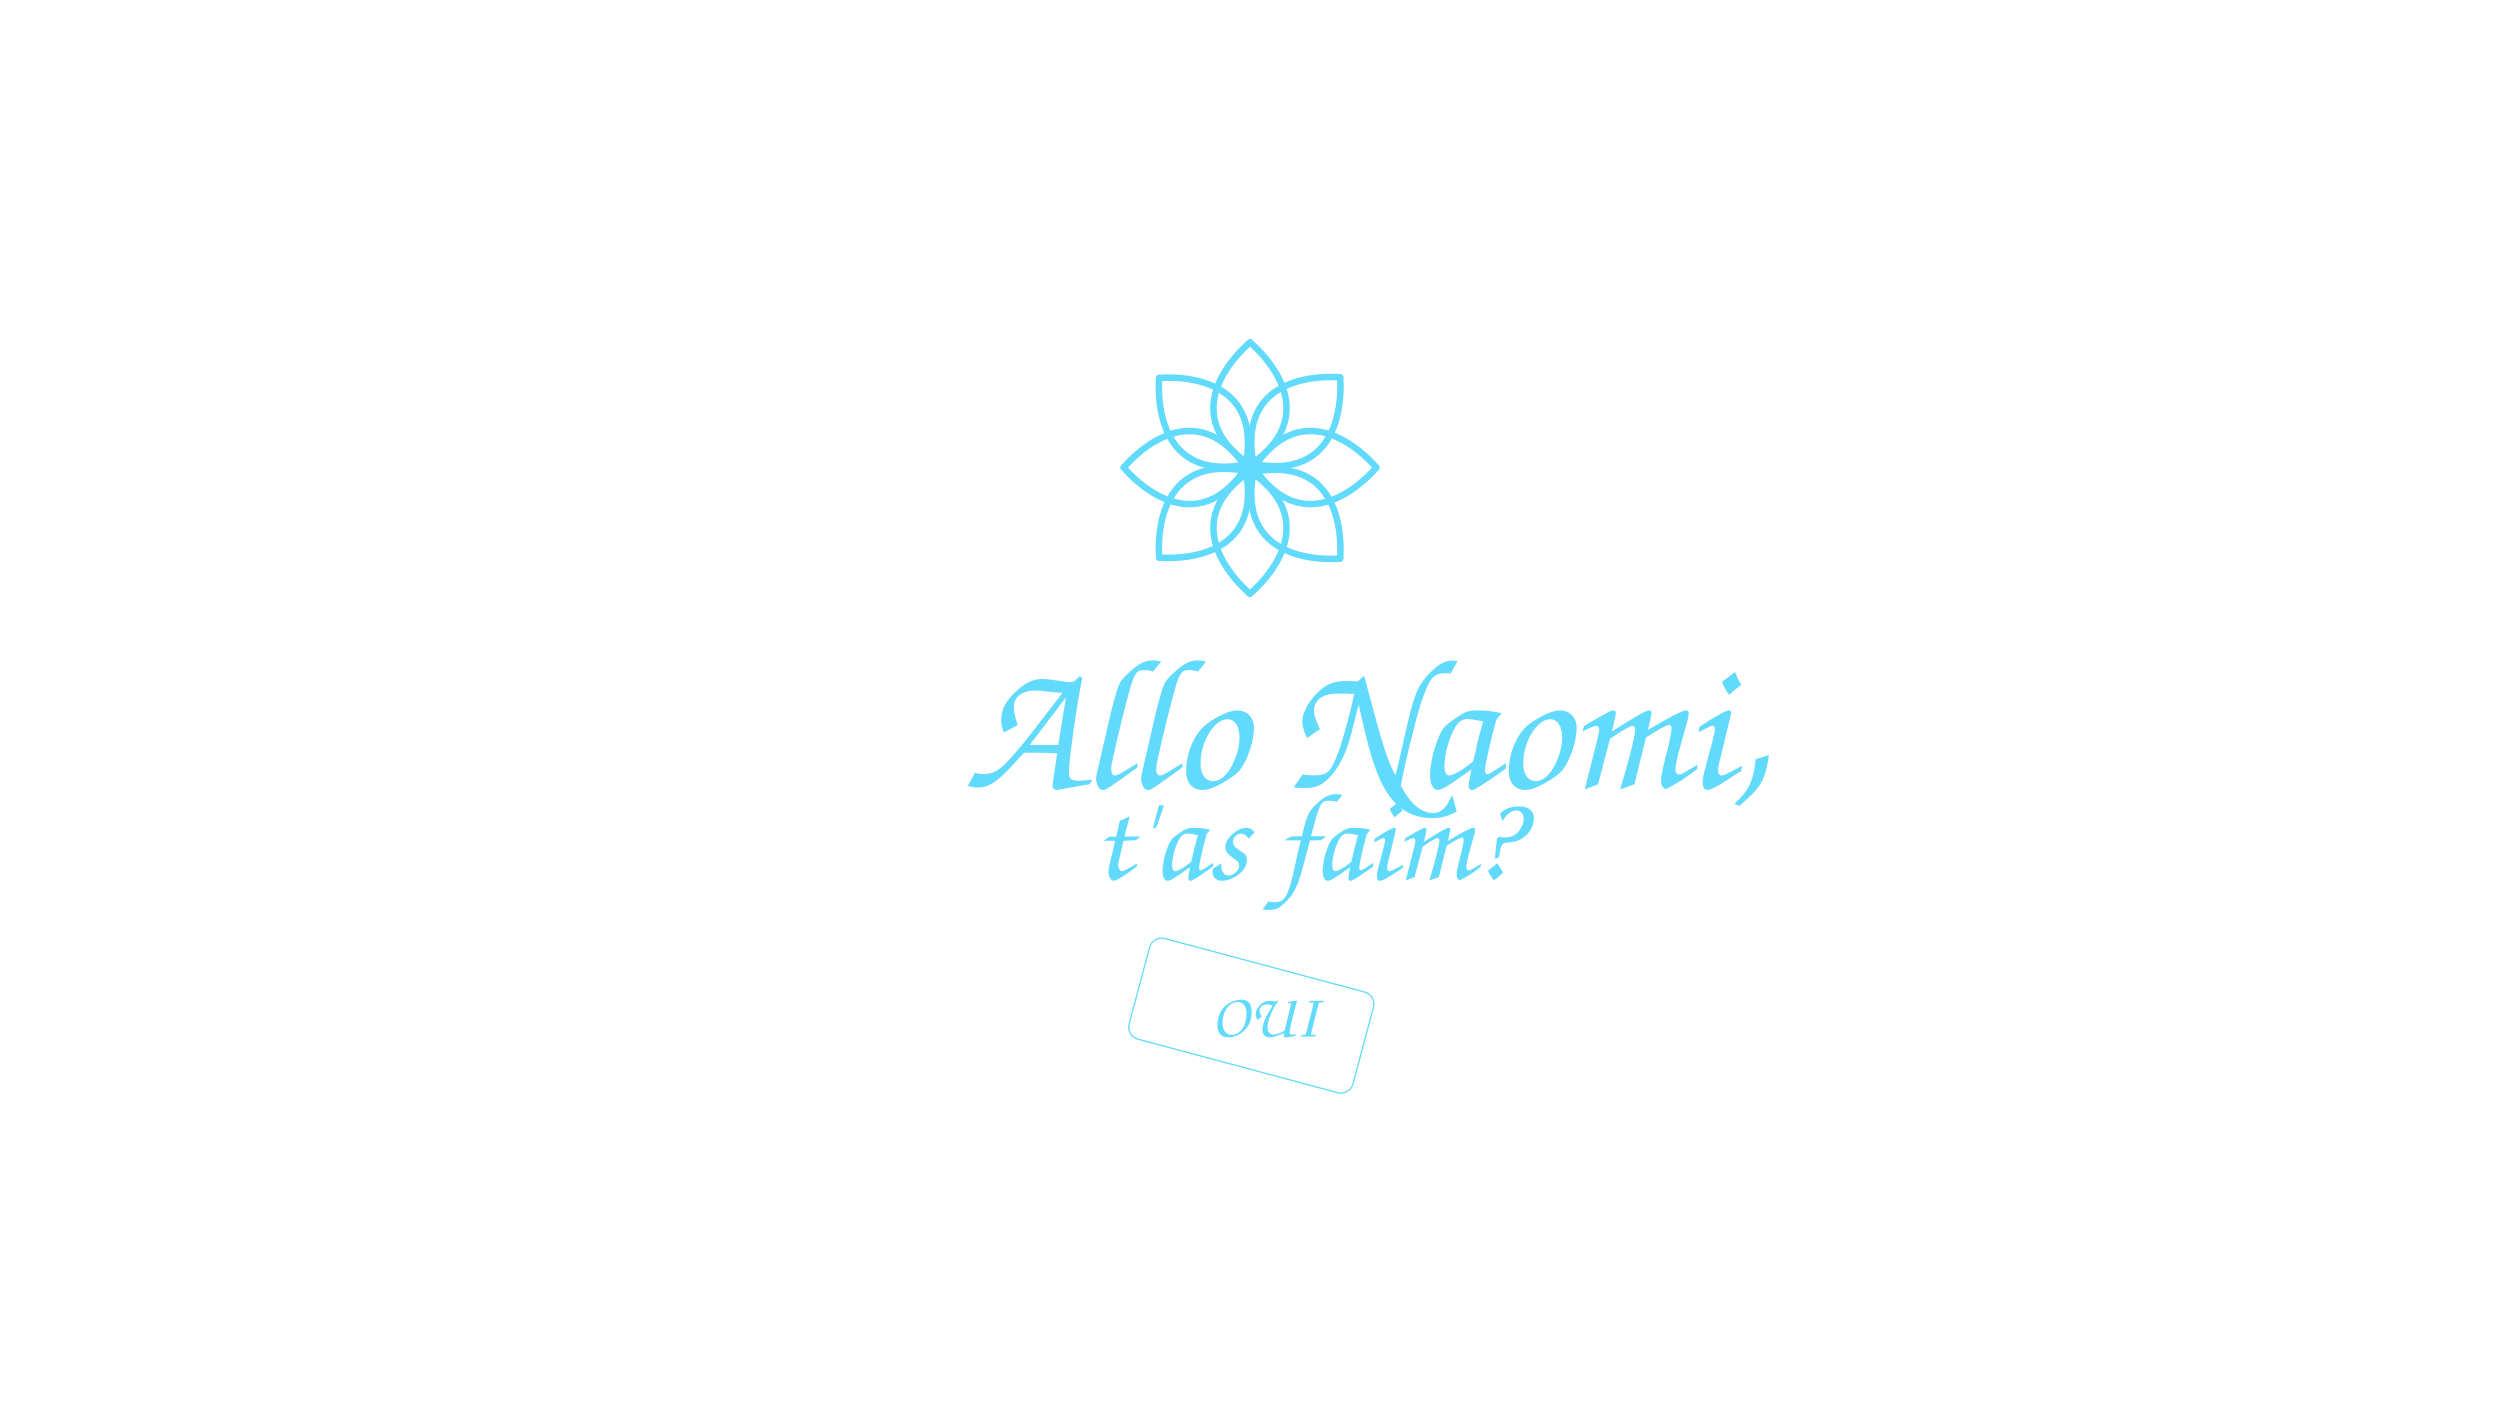
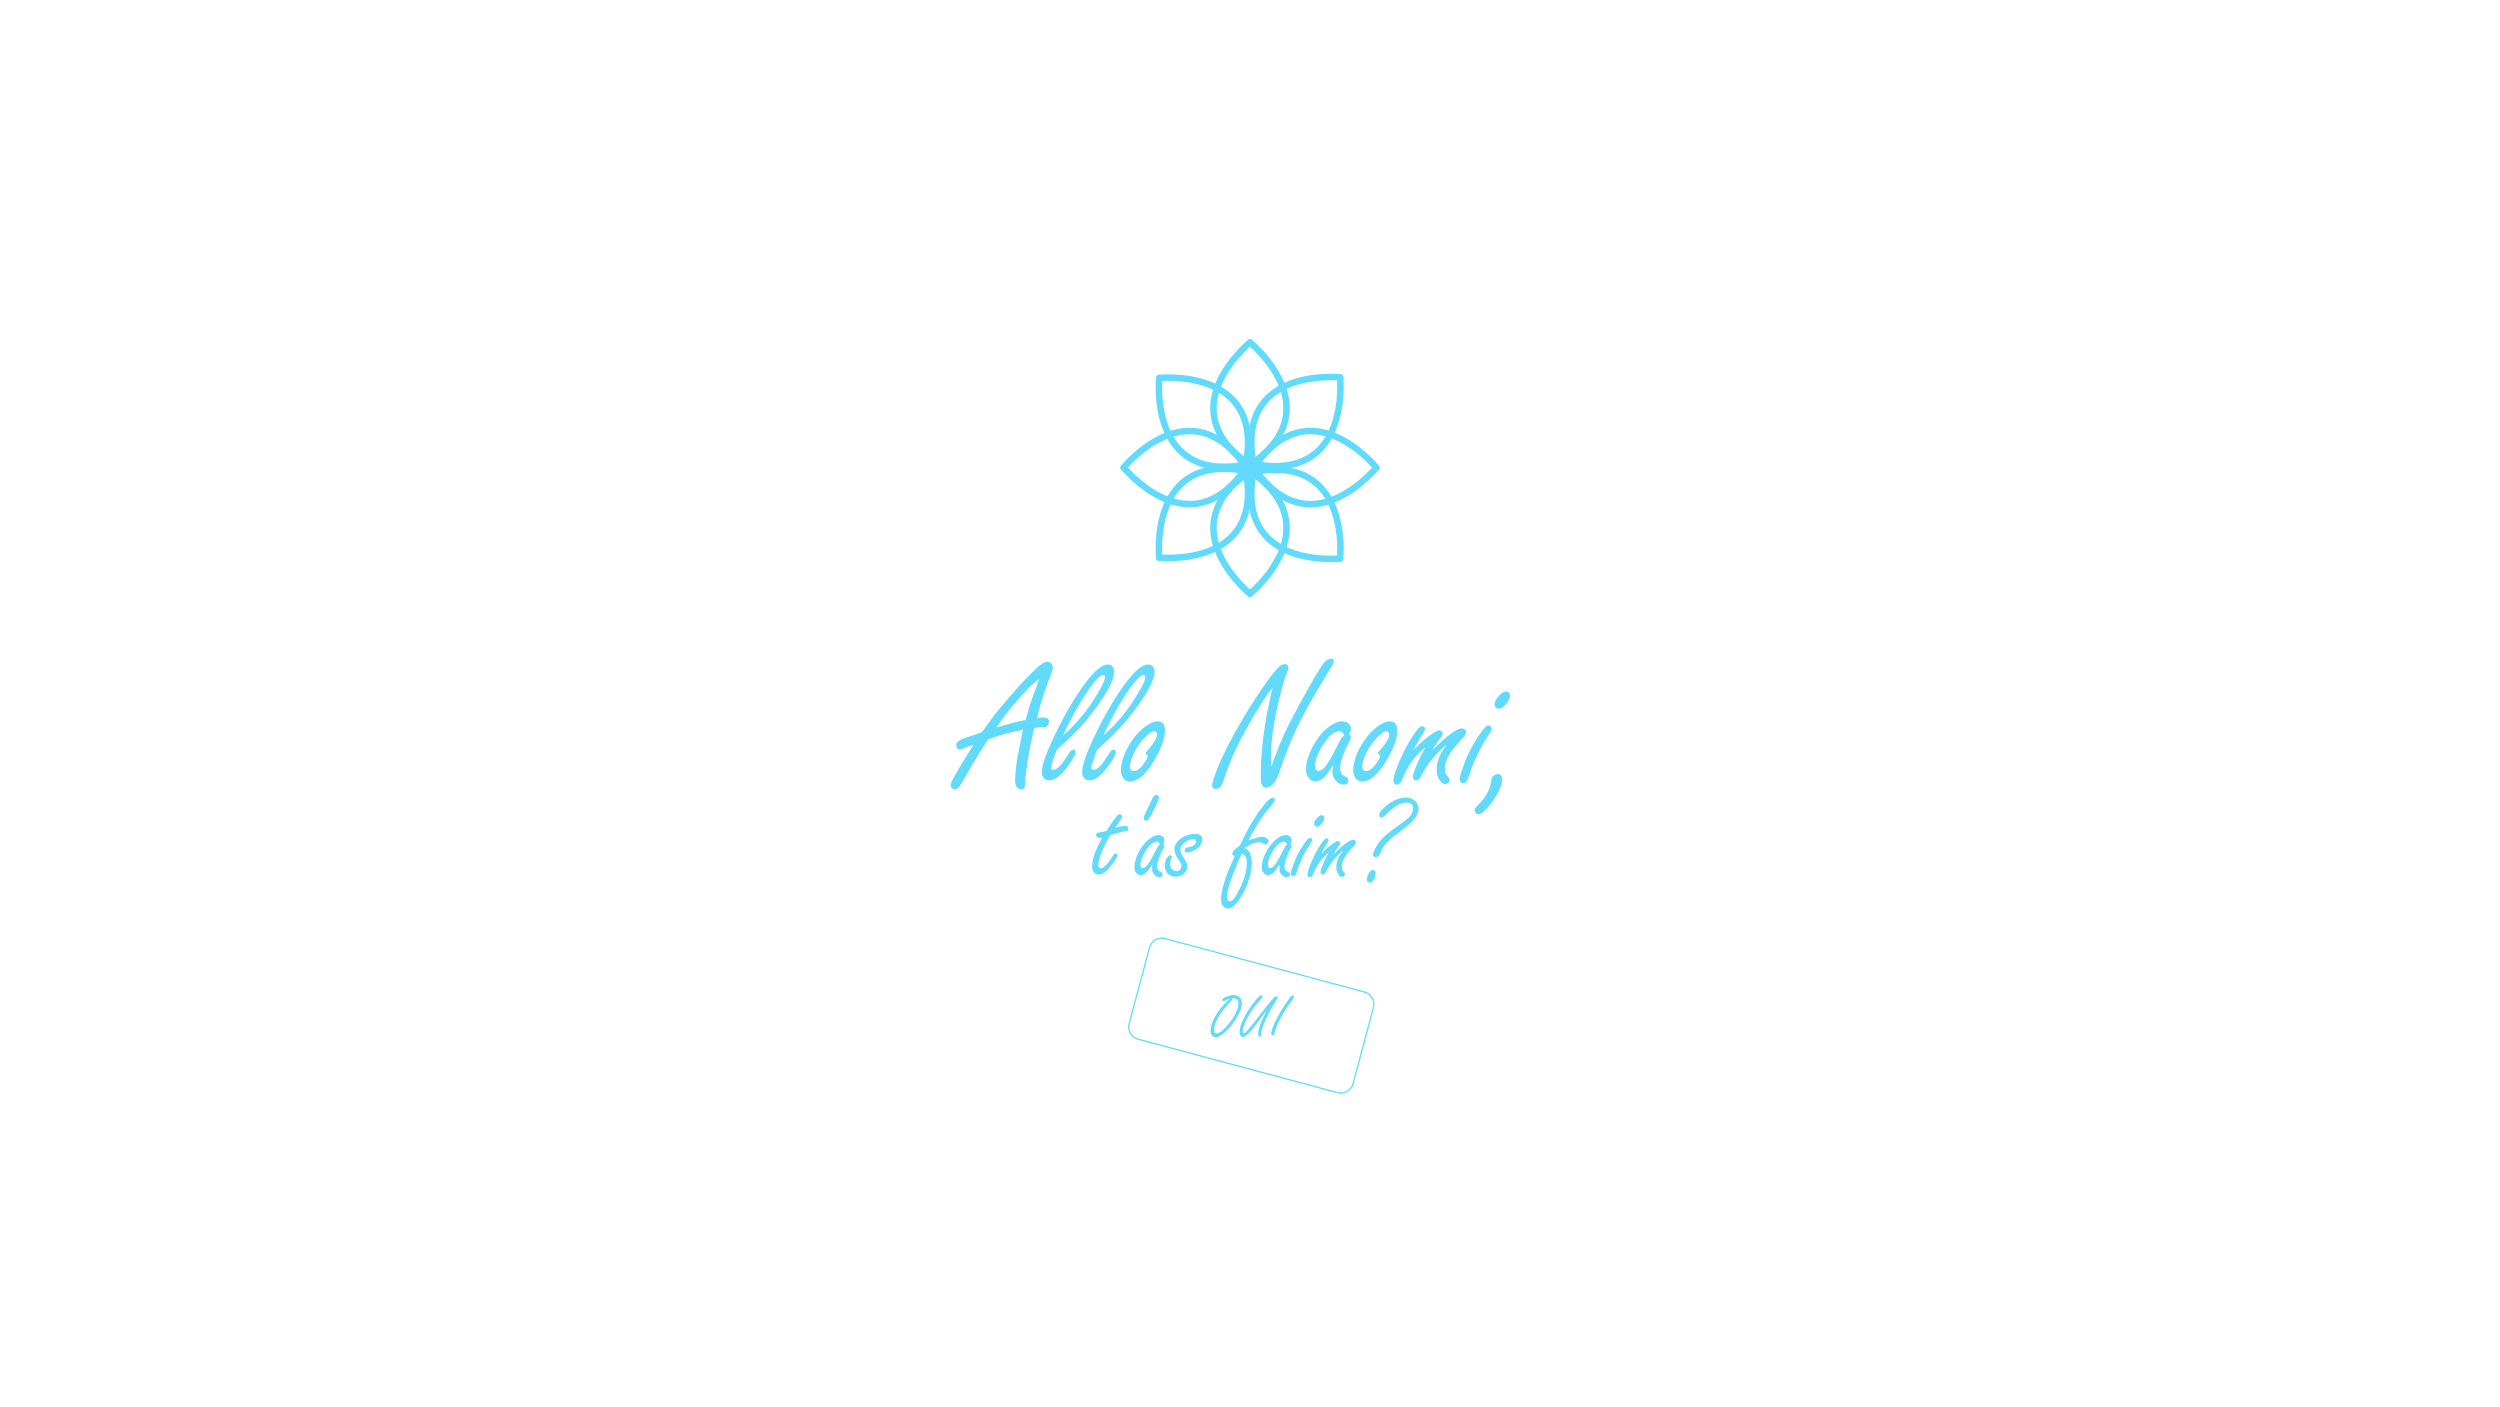
<svg xmlns="http://www.w3.org/2000/svg" width="100%" height="100%" viewBox="0 0 1920 1080" version="1.1" xml:space="preserve" style="fill-rule:evenodd;clip-rule:evenodd;stroke-linecap:round;stroke-linejoin:round;stroke-miterlimit:1.5;">
  <g id="Layer1">
    <path d="M960,456C960,456 1023.2,404.798 960,362" style="fill:none;stroke:rgb(97,218,251);stroke-width:5px;" />
    <g transform="matrix(-1,2.22045e-16,-2.22045e-16,-1,1920,719)">
      <path d="M960,456C960,456 1023.2,404.798 960,362" style="fill:none;stroke:rgb(97,218,251);stroke-width:5px;" />
    </g>
    <g transform="matrix(6.04901e-16,-1,1,6.04901e-16,601,1319.09)">
      <path d="M960,456C960,456 1023.2,404.798 960,362" style="fill:none;stroke:rgb(97,218,251);stroke-width:5px;" />
    </g>
    <g transform="matrix(0.707107,-0.707107,0.707107,0.707107,27.9282,785.333)">
      <path d="M960,456C960,456 1023.2,404.798 960,362" style="fill:none;stroke:rgb(97,218,251);stroke-width:5px;" />
    </g>
    <g transform="matrix(-0.707107,0.707107,-0.707107,-0.707107,1891.55,-66.0927)">
      <path d="M960,456C960,456 1023.2,404.798 960,362" style="fill:none;stroke:rgb(97,218,251);stroke-width:5px;" />
    </g>
    <g transform="matrix(-0.707107,-0.707107,0.707107,-0.707107,1385.57,1291.07)">
      <path d="M960,456C960,456 1023.2,404.798 960,362" style="fill:none;stroke:rgb(97,218,251);stroke-width:5px;" />
    </g>
    <g transform="matrix(0.707107,0.707107,-0.707107,0.707107,533.907,-573.072)">
      <path d="M960,456C960,456 1023.2,404.798 960,362" style="fill:none;stroke:rgb(97,218,251);stroke-width:5px;" />
    </g>
    <g transform="matrix(-3.83476e-17,1,-1,-3.83476e-17,1319,-600.911)">
      <path d="M960,456C960,456 1023.2,404.798 960,362" style="fill:none;stroke:rgb(97,218,251);stroke-width:5px;" />
    </g>
    <g transform="matrix(-1,0,0,1,1920,0)">
      <path d="M960,456C960,456 1023.2,404.798 960,362" style="fill:none;stroke:rgb(97,218,251);stroke-width:5px;" />
    </g>
    <g transform="matrix(1,-2.22045e-16,-2.22045e-16,-1,1.13687e-13,719)">
      <path d="M960,456C960,456 1023.2,404.798 960,362" style="fill:none;stroke:rgb(97,218,251);stroke-width:5px;" />
    </g>
    <g transform="matrix(-6.04901e-16,1,1,6.04901e-16,601,-600.911)">
      <path d="M960,456C960,456 1023.2,404.798 960,362" style="fill:none;stroke:rgb(97,218,251);stroke-width:5px;" />
    </g>
    <g transform="matrix(-0.707107,0.707107,0.707107,0.707107,1385.57,-572.312)">
      <path d="M960,456C960,456 1023.2,404.798 960,362" style="fill:none;stroke:rgb(97,218,251);stroke-width:5px;" />
    </g>
    <g transform="matrix(0.707107,-0.707107,-0.707107,-0.707107,533.907,1291.55)">
      <path d="M960,456C960,456 1023.2,404.798 960,362" style="fill:none;stroke:rgb(97,218,251);stroke-width:5px;" />
    </g>
    <g transform="matrix(0.707107,0.707107,0.707107,-0.707107,27.9282,-66.5732)">
      <path d="M960,456C960,456 1023.2,404.798 960,362" style="fill:none;stroke:rgb(97,218,251);stroke-width:5px;" />
    </g>
    <g transform="matrix(-0.707107,-0.707107,-0.707107,0.707107,1891.55,784.573)">
      <path d="M960,456C960,456 1023.2,404.798 960,362" style="fill:none;stroke:rgb(97,218,251);stroke-width:5px;" />
    </g>
    <g transform="matrix(3.83476e-17,-1,-1,-3.83476e-17,1319,1319.09)">
      <path d="M960,456C960,456 1023.2,404.798 960,362" style="fill:none;stroke:rgb(97,218,251);stroke-width:5px;" />
    </g>
    <g transform="matrix(1,0,0,1,20,-12.5071)">
-       <text x="720px" y="617.314px" style="font-family:'FreestyleScript-Regular', 'Freestyle Script', cursive;font-size:144px;fill:rgb(97,218,251);">Allo Naomi,</text>
+       <g transform="matrix(144,0,0,144,720,617.314)">
+         <path d="M0.317,-0.308C0.243,-0.293 0.181,-0.276 0.131,-0.256C0.101,-0.212 0.069,-0.159 0.033,-0.098L0.007,-0.052C0.002,-0.044 -0.005,-0.032 -0.014,-0.017C-0.025,0.001 -0.035,0.01 -0.047,0.01C-0.053,0.01 -0.058,0.007 -0.063,0.002C-0.067,-0.002 -0.069,-0.007 -0.069,-0.012C-0.069,-0.021 -0.057,-0.047 -0.032,-0.089C-0.019,-0.112 0.001,-0.145 0.028,-0.188C0.039,-0.204 0.047,-0.217 0.053,-0.228C0.034,-0.222 0.016,-0.216 0,-0.208C-0.008,-0.205 -0.015,-0.203 -0.02,-0.203C-0.027,-0.203 -0.032,-0.206 -0.035,-0.212C-0.038,-0.215 -0.039,-0.22 -0.039,-0.225C-0.039,-0.236 -0.035,-0.243 -0.027,-0.248C-0.015,-0.256 0.008,-0.265 0.041,-0.275C0.065,-0.283 0.085,-0.29 0.099,-0.296C0.106,-0.305 0.124,-0.33 0.153,-0.371C0.165,-0.389 0.2,-0.431 0.258,-0.498C0.3,-0.547 0.343,-0.592 0.387,-0.634C0.413,-0.659 0.433,-0.671 0.446,-0.671C0.455,-0.671 0.462,-0.668 0.468,-0.661C0.473,-0.655 0.476,-0.648 0.476,-0.641C0.476,-0.632 0.472,-0.616 0.462,-0.593C0.447,-0.553 0.432,-0.51 0.417,-0.464C0.405,-0.424 0.397,-0.393 0.393,-0.372C0.398,-0.372 0.402,-0.372 0.404,-0.372C0.414,-0.372 0.422,-0.373 0.428,-0.373C0.447,-0.373 0.456,-0.365 0.456,-0.351C0.456,-0.345 0.454,-0.339 0.45,-0.333C0.446,-0.327 0.441,-0.323 0.436,-0.322C0.434,-0.321 0.429,-0.321 0.42,-0.321C0.401,-0.321 0.388,-0.32 0.378,-0.317C0.371,-0.294 0.358,-0.235 0.341,-0.14C0.333,-0.077 0.328,-0.038 0.329,-0.024C0.329,0 0.322,0.011 0.308,0.011C0.297,0.011 0.288,0.006 0.282,-0.006C0.277,-0.014 0.275,-0.024 0.275,-0.038C0.275,-0.083 0.283,-0.143 0.299,-0.219C0.307,-0.258 0.313,-0.287 0.317,-0.308ZM0.331,-0.36C0.333,-0.37 0.341,-0.395 0.353,-0.436C0.356,-0.447 0.363,-0.468 0.375,-0.5C0.388,-0.533 0.397,-0.559 0.404,-0.579C0.383,-0.565 0.362,-0.547 0.34,-0.523C0.263,-0.441 0.209,-0.373 0.177,-0.321C0.189,-0.324 0.215,-0.331 0.255,-0.343C0.266,-0.346 0.292,-0.352 0.331,-0.36Z" style="fill:rgb(97,218,251);fill-rule:nonzero;" />
+       </g>
+       <g transform="matrix(144,0,0,144,784.055,617.314)">
+         <path d="M0.052,-0.2C0.042,-0.175 0.035,-0.154 0.03,-0.139C0.025,-0.123 0.022,-0.112 0.022,-0.106C0.022,-0.098 0.026,-0.094 0.034,-0.094C0.046,-0.094 0.061,-0.105 0.08,-0.127C0.088,-0.138 0.101,-0.157 0.119,-0.185C0.125,-0.196 0.133,-0.202 0.14,-0.202C0.149,-0.202 0.153,-0.198 0.153,-0.189C0.153,-0.175 0.137,-0.147 0.104,-0.104C0.071,-0.06 0.04,-0.038 0.011,-0.038C-0.001,-0.038 -0.011,-0.043 -0.019,-0.053C-0.025,-0.061 -0.027,-0.07 -0.027,-0.081C-0.027,-0.099 -0.022,-0.124 -0.011,-0.156C0,-0.188 0.017,-0.228 0.039,-0.274C0.095,-0.391 0.152,-0.488 0.21,-0.564C0.257,-0.626 0.295,-0.656 0.326,-0.656C0.335,-0.656 0.343,-0.653 0.35,-0.645C0.356,-0.638 0.359,-0.629 0.359,-0.619C0.359,-0.574 0.319,-0.498 0.237,-0.392C0.201,-0.344 0.157,-0.297 0.106,-0.25C0.093,-0.238 0.075,-0.221 0.052,-0.2ZM0.086,-0.278C0.154,-0.336 0.215,-0.409 0.268,-0.498C0.296,-0.543 0.31,-0.574 0.31,-0.589C0.31,-0.596 0.306,-0.6 0.3,-0.6C0.282,-0.6 0.25,-0.564 0.203,-0.493C0.164,-0.434 0.125,-0.362 0.086,-0.278Z" style="fill:rgb(97,218,251);fill-rule:nonzero;" />
+       </g>
+       <g transform="matrix(144,0,0,144,814.992,617.314)">
+         <path d="M0.052,-0.2C0.042,-0.175 0.035,-0.154 0.03,-0.139C0.025,-0.123 0.022,-0.112 0.022,-0.106C0.022,-0.098 0.026,-0.094 0.034,-0.094C0.046,-0.094 0.061,-0.105 0.08,-0.127C0.088,-0.138 0.101,-0.157 0.119,-0.185C0.125,-0.196 0.133,-0.202 0.14,-0.202C0.149,-0.202 0.153,-0.198 0.153,-0.189C0.153,-0.175 0.137,-0.147 0.104,-0.104C0.071,-0.06 0.04,-0.038 0.011,-0.038C-0.001,-0.038 -0.011,-0.043 -0.019,-0.053C-0.025,-0.061 -0.027,-0.07 -0.027,-0.081C-0.027,-0.099 -0.022,-0.124 -0.011,-0.156C0,-0.188 0.017,-0.228 0.039,-0.274C0.095,-0.391 0.152,-0.488 0.21,-0.564C0.257,-0.626 0.295,-0.656 0.326,-0.656C0.335,-0.656 0.343,-0.653 0.35,-0.645C0.356,-0.638 0.359,-0.629 0.359,-0.619C0.359,-0.574 0.319,-0.498 0.237,-0.392C0.201,-0.344 0.157,-0.297 0.106,-0.25C0.093,-0.238 0.075,-0.221 0.052,-0.2ZM0.086,-0.278C0.154,-0.336 0.215,-0.409 0.268,-0.498C0.296,-0.543 0.31,-0.574 0.31,-0.589C0.31,-0.596 0.306,-0.6 0.3,-0.6C0.282,-0.6 0.25,-0.564 0.203,-0.493C0.164,-0.434 0.125,-0.362 0.086,-0.278Z" style="fill:rgb(97,218,251);fill-rule:nonzero;" />
+       </g>
+       <g transform="matrix(144,0,0,144,845.93,617.314)">
+         <path d="M0.16,-0.353C0.187,-0.353 0.2,-0.337 0.2,-0.304C0.2,-0.261 0.18,-0.206 0.14,-0.14C0.097,-0.068 0.054,-0.032 0.014,-0.032C-0.005,-0.032 -0.019,-0.041 -0.028,-0.058C-0.032,-0.067 -0.035,-0.077 -0.035,-0.09C-0.035,-0.132 -0.02,-0.177 0.008,-0.226C0.035,-0.271 0.066,-0.306 0.103,-0.331C0.124,-0.346 0.143,-0.353 0.16,-0.353ZM0.109,-0.168C0.101,-0.175 0.097,-0.18 0.097,-0.184C0.097,-0.186 0.102,-0.193 0.113,-0.205C0.142,-0.238 0.157,-0.264 0.157,-0.285C0.157,-0.287 0.156,-0.29 0.154,-0.292C0.152,-0.297 0.148,-0.3 0.142,-0.3C0.132,-0.3 0.116,-0.29 0.096,-0.27C0.07,-0.243 0.05,-0.217 0.037,-0.189C0.021,-0.157 0.013,-0.131 0.013,-0.11C0.013,-0.105 0.014,-0.1 0.017,-0.096C0.021,-0.09 0.027,-0.087 0.033,-0.087C0.049,-0.087 0.066,-0.099 0.083,-0.122C0.091,-0.132 0.098,-0.142 0.103,-0.152C0.107,-0.163 0.11,-0.168 0.109,-0.168Z" style="fill:rgb(97,218,251);fill-rule:nonzero;" />
+       </g>
+       <g transform="matrix(144,0,0,144,915.328,617.314)">
+         <path d="M0.285,-0.11C0.312,-0.191 0.344,-0.267 0.38,-0.34C0.409,-0.397 0.448,-0.469 0.497,-0.555C0.533,-0.618 0.557,-0.656 0.568,-0.668C0.58,-0.681 0.591,-0.687 0.604,-0.687C0.614,-0.687 0.619,-0.682 0.619,-0.673C0.619,-0.668 0.617,-0.662 0.612,-0.654C0.608,-0.647 0.595,-0.625 0.572,-0.588C0.497,-0.466 0.442,-0.365 0.407,-0.287C0.376,-0.216 0.349,-0.147 0.327,-0.079C0.319,-0.055 0.31,-0.037 0.3,-0.025C0.285,-0.007 0.271,0.001 0.256,0.001C0.243,0.001 0.235,-0.008 0.231,-0.027C0.229,-0.035 0.229,-0.05 0.229,-0.072C0.229,-0.15 0.236,-0.236 0.251,-0.332C0.265,-0.415 0.279,-0.482 0.293,-0.532C0.262,-0.498 0.215,-0.425 0.153,-0.315C0.104,-0.228 0.067,-0.147 0.042,-0.071C0.032,-0.04 0.025,-0.021 0.021,-0.013C0.012,0.001 0.001,0.008 -0.012,0.008C-0.018,0.008 -0.022,0.006 -0.026,0.001C-0.03,-0.002 -0.031,-0.006 -0.031,-0.01C-0.031,-0.023 -0.021,-0.055 0,-0.108C0.028,-0.177 0.073,-0.266 0.137,-0.373C0.174,-0.437 0.219,-0.505 0.271,-0.578C0.296,-0.612 0.315,-0.634 0.327,-0.645C0.338,-0.654 0.348,-0.658 0.358,-0.658C0.362,-0.658 0.366,-0.657 0.369,-0.654C0.374,-0.651 0.376,-0.646 0.376,-0.641C0.376,-0.635 0.374,-0.627 0.371,-0.619C0.355,-0.579 0.339,-0.524 0.323,-0.453C0.296,-0.338 0.283,-0.241 0.283,-0.161C0.283,-0.15 0.284,-0.133 0.285,-0.11Z" style="fill:rgb(97,218,251);fill-rule:nonzero;" />
+       </g>
+       <g transform="matrix(144,0,0,144,987.047,617.314)">
+         <path d="M0.115,-0.119C0.104,-0.1 0.094,-0.084 0.083,-0.071C0.063,-0.045 0.043,-0.033 0.022,-0.033C0.005,-0.033 -0.009,-0.041 -0.019,-0.058C-0.025,-0.068 -0.028,-0.081 -0.028,-0.096C-0.028,-0.132 -0.016,-0.172 0.006,-0.215C0.032,-0.264 0.062,-0.301 0.098,-0.327C0.122,-0.344 0.144,-0.353 0.166,-0.353C0.18,-0.353 0.191,-0.348 0.2,-0.34C0.208,-0.332 0.212,-0.324 0.212,-0.314C0.212,-0.307 0.209,-0.297 0.204,-0.285C0.208,-0.278 0.211,-0.272 0.211,-0.267C0.211,-0.26 0.206,-0.249 0.197,-0.233C0.188,-0.217 0.178,-0.196 0.169,-0.169C0.159,-0.141 0.154,-0.119 0.154,-0.102C0.154,-0.088 0.158,-0.077 0.166,-0.068C0.168,-0.066 0.175,-0.062 0.186,-0.057C0.194,-0.053 0.198,-0.046 0.198,-0.037C0.198,-0.03 0.196,-0.025 0.191,-0.021C0.187,-0.017 0.181,-0.015 0.174,-0.015C0.157,-0.015 0.142,-0.023 0.129,-0.039C0.118,-0.051 0.113,-0.067 0.113,-0.086C0.113,-0.093 0.114,-0.104 0.115,-0.119ZM0.176,-0.279C0.172,-0.286 0.168,-0.292 0.164,-0.295C0.159,-0.299 0.154,-0.3 0.149,-0.3C0.124,-0.3 0.097,-0.279 0.068,-0.235C0.036,-0.188 0.021,-0.147 0.021,-0.114C0.021,-0.106 0.022,-0.099 0.025,-0.095C0.028,-0.091 0.033,-0.089 0.039,-0.089C0.055,-0.089 0.073,-0.105 0.094,-0.139C0.105,-0.157 0.12,-0.184 0.137,-0.219C0.149,-0.242 0.157,-0.258 0.162,-0.265C0.165,-0.269 0.169,-0.274 0.176,-0.279Z" style="fill:rgb(97,218,251);fill-rule:nonzero;" />
+       </g>
+       <g transform="matrix(144,0,0,144,1024.31,617.314)">
+         <path d="M0.16,-0.353C0.187,-0.353 0.2,-0.337 0.2,-0.304C0.2,-0.261 0.18,-0.206 0.14,-0.14C0.097,-0.068 0.054,-0.032 0.014,-0.032C-0.005,-0.032 -0.019,-0.041 -0.028,-0.058C-0.032,-0.067 -0.035,-0.077 -0.035,-0.09C-0.035,-0.132 -0.02,-0.177 0.008,-0.226C0.035,-0.271 0.066,-0.306 0.103,-0.331C0.124,-0.346 0.143,-0.353 0.16,-0.353ZM0.109,-0.168C0.101,-0.175 0.097,-0.18 0.097,-0.184C0.097,-0.186 0.102,-0.193 0.113,-0.205C0.142,-0.238 0.157,-0.264 0.157,-0.285C0.157,-0.287 0.156,-0.29 0.154,-0.292C0.152,-0.297 0.148,-0.3 0.142,-0.3C0.132,-0.3 0.116,-0.29 0.096,-0.27C0.07,-0.243 0.05,-0.217 0.037,-0.189C0.021,-0.157 0.013,-0.131 0.013,-0.11C0.013,-0.105 0.014,-0.1 0.017,-0.096C0.021,-0.09 0.027,-0.087 0.033,-0.087C0.049,-0.087 0.066,-0.099 0.083,-0.122C0.091,-0.132 0.098,-0.142 0.103,-0.152C0.107,-0.163 0.11,-0.168 0.109,-0.168Z" style="fill:rgb(97,218,251);fill-rule:nonzero;" />
+       </g>
+       <g transform="matrix(144,0,0,144,1057.71,617.314)">
+         <path d="M0.056,-0.201C0.083,-0.229 0.107,-0.252 0.128,-0.268C0.16,-0.292 0.181,-0.305 0.191,-0.305C0.197,-0.305 0.201,-0.303 0.205,-0.299C0.209,-0.295 0.21,-0.291 0.21,-0.287C0.21,-0.281 0.205,-0.271 0.193,-0.257C0.176,-0.235 0.164,-0.216 0.157,-0.2C0.233,-0.277 0.285,-0.315 0.313,-0.315C0.319,-0.315 0.324,-0.313 0.328,-0.31C0.333,-0.306 0.335,-0.301 0.335,-0.295C0.335,-0.286 0.328,-0.274 0.314,-0.26C0.252,-0.196 0.222,-0.144 0.222,-0.104C0.222,-0.087 0.225,-0.075 0.23,-0.068L0.243,-0.052C0.246,-0.049 0.247,-0.045 0.247,-0.041C0.247,-0.035 0.245,-0.03 0.241,-0.026C0.236,-0.021 0.23,-0.018 0.224,-0.018C0.213,-0.018 0.203,-0.025 0.194,-0.039C0.183,-0.055 0.178,-0.074 0.178,-0.096C0.178,-0.126 0.186,-0.156 0.203,-0.186C0.209,-0.197 0.219,-0.211 0.232,-0.229C0.205,-0.208 0.177,-0.18 0.148,-0.143C0.128,-0.118 0.111,-0.091 0.095,-0.06C0.088,-0.045 0.079,-0.038 0.069,-0.038C0.058,-0.038 0.052,-0.044 0.052,-0.057C0.052,-0.07 0.061,-0.097 0.08,-0.139C0.09,-0.163 0.103,-0.188 0.118,-0.214C0.063,-0.171 0.021,-0.113 -0.007,-0.04C-0.014,-0.023 -0.023,-0.015 -0.035,-0.015C-0.04,-0.015 -0.044,-0.017 -0.047,-0.021C-0.051,-0.025 -0.053,-0.03 -0.053,-0.035C-0.053,-0.054 -0.042,-0.089 -0.021,-0.139C0.002,-0.192 0.027,-0.24 0.056,-0.282C0.075,-0.312 0.09,-0.327 0.101,-0.327C0.111,-0.327 0.116,-0.321 0.116,-0.311C0.116,-0.306 0.11,-0.295 0.098,-0.277C0.076,-0.243 0.063,-0.217 0.056,-0.201Z" style="fill:rgb(97,218,251);fill-rule:nonzero;" />
+       </g>
+       <g transform="matrix(144,0,0,144,1108.83,617.314)">
+         <path d="M0.1,-0.331C0.105,-0.331 0.11,-0.328 0.113,-0.324C0.116,-0.321 0.117,-0.317 0.117,-0.313C0.117,-0.308 0.112,-0.298 0.103,-0.284C0.069,-0.232 0.045,-0.189 0.031,-0.155C0.015,-0.12 0.002,-0.084 -0.01,-0.047C-0.015,-0.031 -0.023,-0.023 -0.034,-0.023C-0.041,-0.023 -0.046,-0.026 -0.05,-0.031C-0.053,-0.035 -0.055,-0.04 -0.055,-0.044C-0.055,-0.054 -0.045,-0.087 -0.024,-0.142C-0.008,-0.186 0.019,-0.234 0.055,-0.287C0.067,-0.304 0.076,-0.315 0.082,-0.321C0.087,-0.327 0.093,-0.331 0.1,-0.331ZM0.192,-0.512C0.207,-0.512 0.214,-0.504 0.214,-0.489C0.214,-0.476 0.207,-0.46 0.193,-0.444C0.179,-0.428 0.166,-0.42 0.153,-0.42C0.147,-0.42 0.142,-0.422 0.138,-0.427C0.134,-0.431 0.132,-0.436 0.132,-0.442C0.132,-0.458 0.141,-0.475 0.158,-0.492C0.171,-0.505 0.182,-0.512 0.192,-0.512Z" style="fill:rgb(97,218,251);fill-rule:nonzero;" />
+       </g>
+       <g transform="matrix(144,0,0,144,1127.81,617.314)">
+         <path d="M0.017,-0.072C0.032,-0.072 0.04,-0.062 0.04,-0.043C0.04,-0.013 0.023,0.025 -0.01,0.073C-0.023,0.093 -0.039,0.111 -0.057,0.127C-0.069,0.138 -0.078,0.143 -0.085,0.143C-0.092,0.143 -0.098,0.14 -0.102,0.134C-0.105,0.13 -0.106,0.125 -0.106,0.12C-0.106,0.113 -0.099,0.103 -0.085,0.09C-0.046,0.052 -0.022,0.008 -0.016,-0.043C-0.014,-0.053 -0.01,-0.06 -0.002,-0.065C0.004,-0.07 0.01,-0.072 0.017,-0.072Z" style="fill:rgb(97,218,251);fill-rule:nonzero;" />
+       </g>
    </g>
    <g transform="matrix(1,0,0,1,118.379,91.4999)">
-       <text x="720px" y="583.714px" style="font-family:'FreestyleScript-Regular', 'Freestyle Script', cursive;font-size:96px;fill:rgb(97,218,251);">t'as faim?</text>
+       <g transform="matrix(96,0,0,96,720,583.714)">
+         <path d="M0.15,-0.353C0.129,-0.32 0.11,-0.283 0.092,-0.242C0.066,-0.184 0.053,-0.141 0.053,-0.112C0.053,-0.104 0.055,-0.098 0.058,-0.094C0.062,-0.09 0.067,-0.087 0.074,-0.087C0.09,-0.087 0.11,-0.103 0.133,-0.133C0.147,-0.152 0.16,-0.171 0.172,-0.19C0.178,-0.201 0.185,-0.206 0.192,-0.206C0.196,-0.206 0.2,-0.205 0.203,-0.202C0.205,-0.199 0.207,-0.196 0.207,-0.193C0.207,-0.181 0.191,-0.154 0.159,-0.112C0.121,-0.062 0.087,-0.037 0.056,-0.037C0.039,-0.037 0.025,-0.045 0.014,-0.06C0.007,-0.07 0.004,-0.084 0.004,-0.102C0.004,-0.141 0.015,-0.187 0.038,-0.239C0.044,-0.252 0.059,-0.284 0.084,-0.333C0.075,-0.331 0.069,-0.33 0.064,-0.33C0.057,-0.33 0.051,-0.332 0.046,-0.335C0.039,-0.34 0.035,-0.345 0.035,-0.352C0.035,-0.36 0.04,-0.367 0.049,-0.372C0.052,-0.373 0.064,-0.375 0.085,-0.378C0.093,-0.379 0.105,-0.382 0.12,-0.387C0.131,-0.408 0.15,-0.436 0.175,-0.471C0.19,-0.49 0.2,-0.503 0.205,-0.509C0.213,-0.517 0.22,-0.521 0.226,-0.521C0.23,-0.521 0.234,-0.519 0.238,-0.514C0.242,-0.51 0.244,-0.506 0.244,-0.501C0.244,-0.493 0.235,-0.476 0.217,-0.451C0.205,-0.435 0.196,-0.422 0.19,-0.412C0.226,-0.421 0.252,-0.426 0.268,-0.426C0.285,-0.426 0.294,-0.419 0.294,-0.404C0.294,-0.396 0.291,-0.391 0.285,-0.387C0.282,-0.385 0.273,-0.384 0.26,-0.382C0.254,-0.383 0.23,-0.376 0.186,-0.364C0.174,-0.36 0.162,-0.356 0.15,-0.353Z" style="fill:rgb(97,218,251);fill-rule:nonzero;" />
+       </g>
+       <g transform="matrix(96,0,0,96,743.438,583.714)">
+         <path d="M0.274,-0.674C0.279,-0.674 0.283,-0.673 0.287,-0.67C0.292,-0.666 0.295,-0.66 0.295,-0.653C0.295,-0.639 0.276,-0.595 0.237,-0.521C0.223,-0.495 0.213,-0.479 0.206,-0.473C0.2,-0.469 0.195,-0.467 0.19,-0.467C0.179,-0.467 0.173,-0.474 0.173,-0.49C0.173,-0.499 0.179,-0.515 0.191,-0.538C0.219,-0.596 0.235,-0.628 0.237,-0.634C0.247,-0.661 0.26,-0.674 0.274,-0.674Z" style="fill:rgb(97,218,251);fill-rule:nonzero;" />
+       </g>
+       <g transform="matrix(96,0,0,96,755.531,583.714)">
+         <path d="M0.115,-0.119C0.104,-0.1 0.094,-0.084 0.083,-0.071C0.063,-0.045 0.043,-0.033 0.022,-0.033C0.005,-0.033 -0.009,-0.041 -0.019,-0.058C-0.025,-0.068 -0.028,-0.081 -0.028,-0.096C-0.028,-0.132 -0.016,-0.172 0.006,-0.215C0.032,-0.264 0.062,-0.301 0.098,-0.327C0.122,-0.344 0.144,-0.353 0.166,-0.353C0.18,-0.353 0.191,-0.348 0.2,-0.34C0.208,-0.332 0.212,-0.324 0.212,-0.314C0.212,-0.307 0.209,-0.297 0.204,-0.285C0.208,-0.278 0.211,-0.272 0.211,-0.267C0.211,-0.26 0.206,-0.249 0.197,-0.233C0.188,-0.217 0.178,-0.196 0.169,-0.169C0.159,-0.141 0.154,-0.119 0.154,-0.102C0.154,-0.088 0.158,-0.077 0.166,-0.068C0.168,-0.066 0.175,-0.062 0.186,-0.057C0.194,-0.053 0.198,-0.046 0.198,-0.037C0.198,-0.03 0.196,-0.025 0.191,-0.021C0.187,-0.017 0.181,-0.015 0.174,-0.015C0.157,-0.015 0.142,-0.023 0.129,-0.039C0.118,-0.051 0.113,-0.067 0.113,-0.086C0.113,-0.093 0.114,-0.104 0.115,-0.119ZM0.176,-0.279C0.172,-0.286 0.168,-0.292 0.164,-0.295C0.159,-0.299 0.154,-0.3 0.149,-0.3C0.124,-0.3 0.097,-0.279 0.068,-0.235C0.036,-0.188 0.021,-0.147 0.021,-0.114C0.021,-0.106 0.022,-0.099 0.025,-0.095C0.028,-0.091 0.033,-0.089 0.039,-0.089C0.055,-0.089 0.073,-0.105 0.094,-0.139C0.105,-0.157 0.12,-0.184 0.137,-0.219C0.149,-0.242 0.157,-0.258 0.162,-0.265C0.165,-0.269 0.169,-0.274 0.176,-0.279Z" style="fill:rgb(97,218,251);fill-rule:nonzero;" />
+       </g>
+       <g transform="matrix(96,0,0,96,780.375,583.714)">
+         <path d="M0.196,-0.362C0.216,-0.362 0.231,-0.359 0.241,-0.352C0.251,-0.344 0.256,-0.333 0.256,-0.319C0.256,-0.3 0.249,-0.281 0.235,-0.263C0.221,-0.246 0.201,-0.233 0.173,-0.222C0.158,-0.217 0.146,-0.214 0.136,-0.214C0.122,-0.214 0.115,-0.22 0.115,-0.232C0.115,-0.24 0.119,-0.246 0.127,-0.25C0.129,-0.251 0.14,-0.254 0.16,-0.259C0.172,-0.261 0.183,-0.267 0.193,-0.276C0.202,-0.283 0.207,-0.292 0.207,-0.3C0.207,-0.307 0.205,-0.312 0.201,-0.315C0.197,-0.319 0.191,-0.32 0.183,-0.32C0.164,-0.32 0.143,-0.313 0.121,-0.297C0.094,-0.28 0.081,-0.26 0.081,-0.236C0.081,-0.219 0.09,-0.198 0.107,-0.172C0.126,-0.145 0.136,-0.121 0.136,-0.102C0.136,-0.073 0.123,-0.051 0.098,-0.035C0.082,-0.025 0.064,-0.02 0.044,-0.02C0.013,-0.02 -0.011,-0.031 -0.027,-0.053C-0.038,-0.069 -0.044,-0.088 -0.044,-0.11C-0.044,-0.135 -0.037,-0.157 -0.024,-0.174C-0.016,-0.185 -0.007,-0.191 0.002,-0.191C0.01,-0.191 0.014,-0.188 0.014,-0.181C0.014,-0.179 0.013,-0.175 0.01,-0.169C0.002,-0.155 -0.001,-0.139 -0.001,-0.12C-0.001,-0.104 0.004,-0.091 0.016,-0.08C0.026,-0.07 0.037,-0.065 0.05,-0.065C0.063,-0.065 0.073,-0.069 0.08,-0.078C0.086,-0.085 0.089,-0.094 0.089,-0.105C0.089,-0.119 0.081,-0.136 0.065,-0.158C0.044,-0.188 0.033,-0.215 0.033,-0.24C0.033,-0.272 0.051,-0.301 0.086,-0.326C0.121,-0.35 0.157,-0.362 0.196,-0.362Z" style="fill:rgb(97,218,251);fill-rule:nonzero;" />
+       </g>
+       <g transform="matrix(96,0,0,96,828.797,583.714)">
+         <path d="M0.052,-0.269C0.102,-0.376 0.151,-0.463 0.198,-0.531C0.23,-0.576 0.257,-0.61 0.278,-0.63C0.293,-0.645 0.306,-0.652 0.316,-0.652C0.32,-0.652 0.323,-0.651 0.326,-0.648C0.331,-0.645 0.333,-0.641 0.333,-0.635C0.333,-0.628 0.327,-0.618 0.316,-0.604C0.244,-0.522 0.179,-0.424 0.121,-0.31C0.173,-0.329 0.209,-0.339 0.229,-0.339C0.244,-0.339 0.257,-0.336 0.267,-0.328C0.277,-0.32 0.282,-0.311 0.282,-0.301C0.282,-0.296 0.28,-0.291 0.276,-0.287C0.271,-0.281 0.265,-0.278 0.257,-0.278C0.252,-0.278 0.241,-0.282 0.225,-0.292C0.22,-0.294 0.214,-0.295 0.207,-0.295C0.174,-0.295 0.135,-0.28 0.09,-0.25C0.109,-0.241 0.123,-0.229 0.131,-0.214C0.142,-0.193 0.148,-0.167 0.148,-0.136C0.148,-0.056 0.124,0.028 0.077,0.116C0.056,0.154 0.036,0.183 0.017,0.202C-0.003,0.223 -0.024,0.234 -0.046,0.234C-0.062,0.234 -0.075,0.226 -0.085,0.21C-0.094,0.197 -0.098,0.18 -0.098,0.157C-0.098,0.109 -0.079,0.037 -0.043,-0.06C-0.038,-0.072 -0.025,-0.102 -0.004,-0.15C0.002,-0.162 0.007,-0.175 0.012,-0.189C0.01,-0.188 0.007,-0.188 0.005,-0.188C-0.004,-0.188 -0.008,-0.193 -0.008,-0.203C-0.008,-0.22 0.012,-0.242 0.052,-0.269ZM0.069,-0.205C0.051,-0.17 0.027,-0.114 -0.003,-0.038C-0.034,0.041 -0.05,0.102 -0.05,0.145C-0.05,0.153 -0.048,0.161 -0.043,0.167C-0.039,0.174 -0.034,0.177 -0.027,0.177C-0.007,0.177 0.019,0.143 0.052,0.076C0.089,0 0.108,-0.069 0.108,-0.132C0.108,-0.156 0.103,-0.175 0.094,-0.187C0.09,-0.192 0.082,-0.198 0.069,-0.205Z" style="fill:rgb(97,218,251);fill-rule:nonzero;" />
+       </g>
+       <g transform="matrix(96,0,0,96,853.313,583.714)">
+         <path d="M0.115,-0.119C0.104,-0.1 0.094,-0.084 0.083,-0.071C0.063,-0.045 0.043,-0.033 0.022,-0.033C0.005,-0.033 -0.009,-0.041 -0.019,-0.058C-0.025,-0.068 -0.028,-0.081 -0.028,-0.096C-0.028,-0.132 -0.016,-0.172 0.006,-0.215C0.032,-0.264 0.062,-0.301 0.098,-0.327C0.122,-0.344 0.144,-0.353 0.166,-0.353C0.18,-0.353 0.191,-0.348 0.2,-0.34C0.208,-0.332 0.212,-0.324 0.212,-0.314C0.212,-0.307 0.209,-0.297 0.204,-0.285C0.208,-0.278 0.211,-0.272 0.211,-0.267C0.211,-0.26 0.206,-0.249 0.197,-0.233C0.188,-0.217 0.178,-0.196 0.169,-0.169C0.159,-0.141 0.154,-0.119 0.154,-0.102C0.154,-0.088 0.158,-0.077 0.166,-0.068C0.168,-0.066 0.175,-0.062 0.186,-0.057C0.194,-0.053 0.198,-0.046 0.198,-0.037C0.198,-0.03 0.196,-0.025 0.191,-0.021C0.187,-0.017 0.181,-0.015 0.174,-0.015C0.157,-0.015 0.142,-0.023 0.129,-0.039C0.118,-0.051 0.113,-0.067 0.113,-0.086C0.113,-0.093 0.114,-0.104 0.115,-0.119ZM0.176,-0.279C0.172,-0.286 0.168,-0.292 0.164,-0.295C0.159,-0.299 0.154,-0.3 0.149,-0.3C0.124,-0.3 0.097,-0.279 0.068,-0.235C0.036,-0.188 0.021,-0.147 0.021,-0.114C0.021,-0.106 0.022,-0.099 0.025,-0.095C0.028,-0.091 0.033,-0.089 0.039,-0.089C0.055,-0.089 0.073,-0.105 0.094,-0.139C0.105,-0.157 0.12,-0.184 0.137,-0.219C0.149,-0.242 0.157,-0.258 0.162,-0.265C0.165,-0.269 0.169,-0.274 0.176,-0.279Z" style="fill:rgb(97,218,251);fill-rule:nonzero;" />
+       </g>
+       <g transform="matrix(96,0,0,96,878.156,583.714)">
+         <path d="M0.1,-0.331C0.105,-0.331 0.11,-0.328 0.113,-0.324C0.116,-0.321 0.117,-0.317 0.117,-0.313C0.117,-0.308 0.112,-0.298 0.103,-0.284C0.069,-0.232 0.045,-0.189 0.031,-0.155C0.015,-0.12 0.002,-0.084 -0.01,-0.047C-0.015,-0.031 -0.023,-0.023 -0.034,-0.023C-0.041,-0.023 -0.046,-0.026 -0.05,-0.031C-0.053,-0.035 -0.055,-0.04 -0.055,-0.044C-0.055,-0.054 -0.045,-0.087 -0.024,-0.142C-0.008,-0.186 0.019,-0.234 0.055,-0.287C0.067,-0.304 0.076,-0.315 0.082,-0.321C0.087,-0.327 0.093,-0.331 0.1,-0.331ZM0.192,-0.512C0.207,-0.512 0.214,-0.504 0.214,-0.489C0.214,-0.476 0.207,-0.46 0.193,-0.444C0.179,-0.428 0.166,-0.42 0.153,-0.42C0.147,-0.42 0.142,-0.422 0.138,-0.427C0.134,-0.431 0.132,-0.436 0.132,-0.442C0.132,-0.458 0.141,-0.475 0.158,-0.492C0.171,-0.505 0.182,-0.512 0.192,-0.512Z" style="fill:rgb(97,218,251);fill-rule:nonzero;" />
+       </g>
+       <g transform="matrix(96,0,0,96,890.813,583.714)">
+         <path d="M0.056,-0.201C0.083,-0.229 0.107,-0.252 0.128,-0.268C0.16,-0.292 0.181,-0.305 0.191,-0.305C0.197,-0.305 0.201,-0.303 0.205,-0.299C0.209,-0.295 0.21,-0.291 0.21,-0.287C0.21,-0.281 0.205,-0.271 0.193,-0.257C0.176,-0.235 0.164,-0.216 0.157,-0.2C0.233,-0.277 0.285,-0.315 0.313,-0.315C0.319,-0.315 0.324,-0.313 0.328,-0.31C0.333,-0.306 0.335,-0.301 0.335,-0.295C0.335,-0.286 0.328,-0.274 0.314,-0.26C0.252,-0.196 0.222,-0.144 0.222,-0.104C0.222,-0.087 0.225,-0.075 0.23,-0.068L0.243,-0.052C0.246,-0.049 0.247,-0.045 0.247,-0.041C0.247,-0.035 0.245,-0.03 0.241,-0.026C0.236,-0.021 0.23,-0.018 0.224,-0.018C0.213,-0.018 0.203,-0.025 0.194,-0.039C0.183,-0.055 0.178,-0.074 0.178,-0.096C0.178,-0.126 0.186,-0.156 0.203,-0.186C0.209,-0.197 0.219,-0.211 0.232,-0.229C0.205,-0.208 0.177,-0.18 0.148,-0.143C0.128,-0.118 0.111,-0.091 0.095,-0.06C0.088,-0.045 0.079,-0.038 0.069,-0.038C0.058,-0.038 0.052,-0.044 0.052,-0.057C0.052,-0.07 0.061,-0.097 0.08,-0.139C0.09,-0.163 0.103,-0.188 0.118,-0.214C0.063,-0.171 0.021,-0.113 -0.007,-0.04C-0.014,-0.023 -0.023,-0.015 -0.035,-0.015C-0.04,-0.015 -0.044,-0.017 -0.047,-0.021C-0.051,-0.025 -0.053,-0.03 -0.053,-0.035C-0.053,-0.054 -0.042,-0.089 -0.021,-0.139C0.002,-0.192 0.027,-0.24 0.056,-0.282C0.075,-0.312 0.09,-0.327 0.101,-0.327C0.111,-0.327 0.116,-0.321 0.116,-0.311C0.116,-0.306 0.11,-0.295 0.098,-0.277C0.076,-0.243 0.063,-0.217 0.056,-0.201Z" style="fill:rgb(97,218,251);fill-rule:nonzero;" />
+       </g>
+       <g transform="matrix(96,0,0,96,924.891,583.714)">
+         <path d="M0.382,-0.612C0.337,-0.612 0.285,-0.582 0.227,-0.522C0.207,-0.503 0.192,-0.493 0.183,-0.493C0.178,-0.493 0.174,-0.494 0.171,-0.498C0.167,-0.502 0.166,-0.506 0.166,-0.511C0.166,-0.532 0.185,-0.558 0.224,-0.589C0.277,-0.632 0.329,-0.653 0.38,-0.653C0.406,-0.653 0.429,-0.645 0.449,-0.629C0.47,-0.612 0.481,-0.59 0.481,-0.563C0.481,-0.532 0.465,-0.5 0.435,-0.467C0.411,-0.441 0.374,-0.41 0.324,-0.374C0.285,-0.345 0.26,-0.326 0.249,-0.314C0.224,-0.291 0.205,-0.268 0.192,-0.244C0.185,-0.228 0.178,-0.214 0.171,-0.2C0.163,-0.184 0.152,-0.176 0.138,-0.176C0.124,-0.176 0.116,-0.183 0.116,-0.196C0.116,-0.211 0.129,-0.239 0.155,-0.28C0.174,-0.31 0.203,-0.341 0.242,-0.372C0.265,-0.39 0.29,-0.409 0.316,-0.427C0.36,-0.457 0.388,-0.479 0.4,-0.491C0.426,-0.517 0.438,-0.542 0.438,-0.565C0.438,-0.581 0.434,-0.593 0.425,-0.6C0.415,-0.608 0.401,-0.612 0.382,-0.612ZM0.115,-0.074C0.122,-0.074 0.128,-0.07 0.133,-0.064C0.137,-0.06 0.138,-0.054 0.138,-0.048C0.138,-0.033 0.134,-0.016 0.125,0C0.117,0.018 0.105,0.027 0.091,0.027C0.076,0.027 0.068,0.019 0.068,0.002C0.068,-0.015 0.074,-0.032 0.084,-0.05C0.093,-0.066 0.104,-0.074 0.115,-0.074Z" style="fill:rgb(97,218,251);fill-rule:nonzero;" />
+       </g>
    </g>
    <g transform="matrix(0.965926,0.258819,-0.258819,0.965926,234.624,-222.147)">
      <path d="M1050,749.617C1050,744.309 1045.69,740 1040.38,740L881.617,740C876.309,740 872,744.309 872,749.617L872,810.383C872,815.691 876.309,820 881.617,820L1040.38,820C1045.69,820 1050,815.691 1050,810.383L1050,749.617Z" style="fill:none;stroke:rgb(97,218,251);stroke-width:1px;" />
    </g>
    <g transform="matrix(1,0,0,1,0,-2.49952)">
-       <text x="930px" y="798.599px" style="font-family:'FreestyleScript-Regular', 'Freestyle Script', cursive;font-size:48px;fill:rgb(97,218,251);">OUI</text>
+       <g transform="matrix(48,0,0,48,930,798.599)">
+         <path d="M0.304,-0.605C0.28,-0.601 0.251,-0.59 0.218,-0.571C0.211,-0.567 0.205,-0.565 0.201,-0.565C0.197,-0.565 0.192,-0.568 0.188,-0.572C0.183,-0.577 0.181,-0.583 0.181,-0.59C0.181,-0.598 0.185,-0.604 0.193,-0.61C0.213,-0.625 0.237,-0.637 0.267,-0.646C0.302,-0.659 0.335,-0.665 0.366,-0.665C0.406,-0.665 0.438,-0.651 0.462,-0.624C0.485,-0.6 0.496,-0.57 0.496,-0.535C0.496,-0.476 0.472,-0.405 0.425,-0.321C0.373,-0.232 0.311,-0.151 0.237,-0.08C0.174,-0.02 0.121,0.01 0.076,0.01C0.049,0.01 0.028,-0.002 0.012,-0.026C-0.001,-0.045 -0.007,-0.067 -0.007,-0.091C-0.007,-0.152 0.014,-0.223 0.057,-0.303C0.113,-0.411 0.196,-0.512 0.304,-0.605ZM0.33,-0.61C0.335,-0.604 0.338,-0.598 0.338,-0.593C0.338,-0.589 0.329,-0.577 0.312,-0.558C0.24,-0.481 0.187,-0.417 0.152,-0.366C0.117,-0.313 0.089,-0.26 0.07,-0.207C0.057,-0.169 0.05,-0.135 0.05,-0.105C0.05,-0.09 0.053,-0.078 0.059,-0.068C0.067,-0.056 0.077,-0.05 0.092,-0.05C0.122,-0.05 0.163,-0.076 0.213,-0.126C0.278,-0.191 0.33,-0.258 0.371,-0.327C0.417,-0.406 0.44,-0.473 0.44,-0.529C0.44,-0.555 0.431,-0.576 0.415,-0.593C0.402,-0.605 0.384,-0.612 0.361,-0.612L0.33,-0.61Z" style="fill:rgb(97,218,251);fill-rule:nonzero;" />
+       </g>
+       <g transform="matrix(48,0,0,48,951.398,798.599)">
+         <path d="M0.453,-0.426C0.424,-0.392 0.363,-0.312 0.27,-0.186C0.231,-0.134 0.195,-0.09 0.161,-0.054C0.123,-0.014 0.091,0.006 0.065,0.006C0.048,0.006 0.034,-0.003 0.022,-0.022C0.015,-0.036 0.011,-0.052 0.011,-0.07C0.011,-0.13 0.037,-0.211 0.089,-0.313C0.14,-0.413 0.206,-0.509 0.288,-0.604C0.322,-0.643 0.346,-0.662 0.359,-0.662C0.363,-0.662 0.367,-0.66 0.372,-0.657C0.377,-0.652 0.38,-0.646 0.38,-0.639C0.38,-0.629 0.373,-0.617 0.357,-0.601C0.353,-0.597 0.328,-0.568 0.281,-0.513C0.22,-0.442 0.167,-0.359 0.121,-0.265C0.102,-0.224 0.086,-0.185 0.075,-0.147C0.067,-0.121 0.063,-0.1 0.063,-0.085C0.063,-0.078 0.065,-0.073 0.068,-0.067C0.072,-0.061 0.077,-0.058 0.084,-0.058C0.097,-0.058 0.115,-0.072 0.139,-0.099C0.199,-0.167 0.296,-0.291 0.432,-0.468C0.466,-0.513 0.505,-0.56 0.548,-0.609C0.56,-0.622 0.569,-0.632 0.576,-0.638C0.583,-0.644 0.59,-0.647 0.6,-0.647C0.606,-0.647 0.611,-0.645 0.616,-0.64C0.62,-0.635 0.622,-0.631 0.622,-0.625C0.622,-0.617 0.615,-0.602 0.6,-0.58C0.526,-0.469 0.468,-0.363 0.425,-0.262C0.383,-0.163 0.361,-0.089 0.359,-0.041C0.359,-0.023 0.358,-0.013 0.356,-0.009C0.353,-0.003 0.349,0 0.342,0C0.332,0 0.323,-0.004 0.316,-0.013C0.311,-0.02 0.308,-0.028 0.308,-0.038C0.308,-0.059 0.314,-0.092 0.325,-0.135C0.339,-0.189 0.362,-0.249 0.394,-0.314C0.396,-0.318 0.415,-0.355 0.453,-0.426Z" style="fill:rgb(97,218,251);fill-rule:nonzero;" />
+       </g>
+       <g transform="matrix(48,0,0,48,976.359,798.599)">
+         <path d="M0.341,-0.661C0.346,-0.661 0.351,-0.658 0.356,-0.652C0.36,-0.647 0.362,-0.642 0.362,-0.636C0.362,-0.628 0.358,-0.617 0.349,-0.603C0.345,-0.596 0.329,-0.574 0.301,-0.535C0.172,-0.357 0.088,-0.196 0.051,-0.052C0.047,-0.029 0.038,-0.018 0.025,-0.018C0.018,-0.018 0.011,-0.021 0.006,-0.028C0.001,-0.034 -0.002,-0.041 -0.002,-0.049C-0.002,-0.065 0.006,-0.095 0.021,-0.139C0.057,-0.241 0.121,-0.362 0.214,-0.503C0.252,-0.561 0.282,-0.605 0.306,-0.634C0.321,-0.652 0.333,-0.661 0.341,-0.661Z" style="fill:rgb(97,218,251);fill-rule:nonzero;" />
+       </g>
    </g>
  </g>
</svg>
